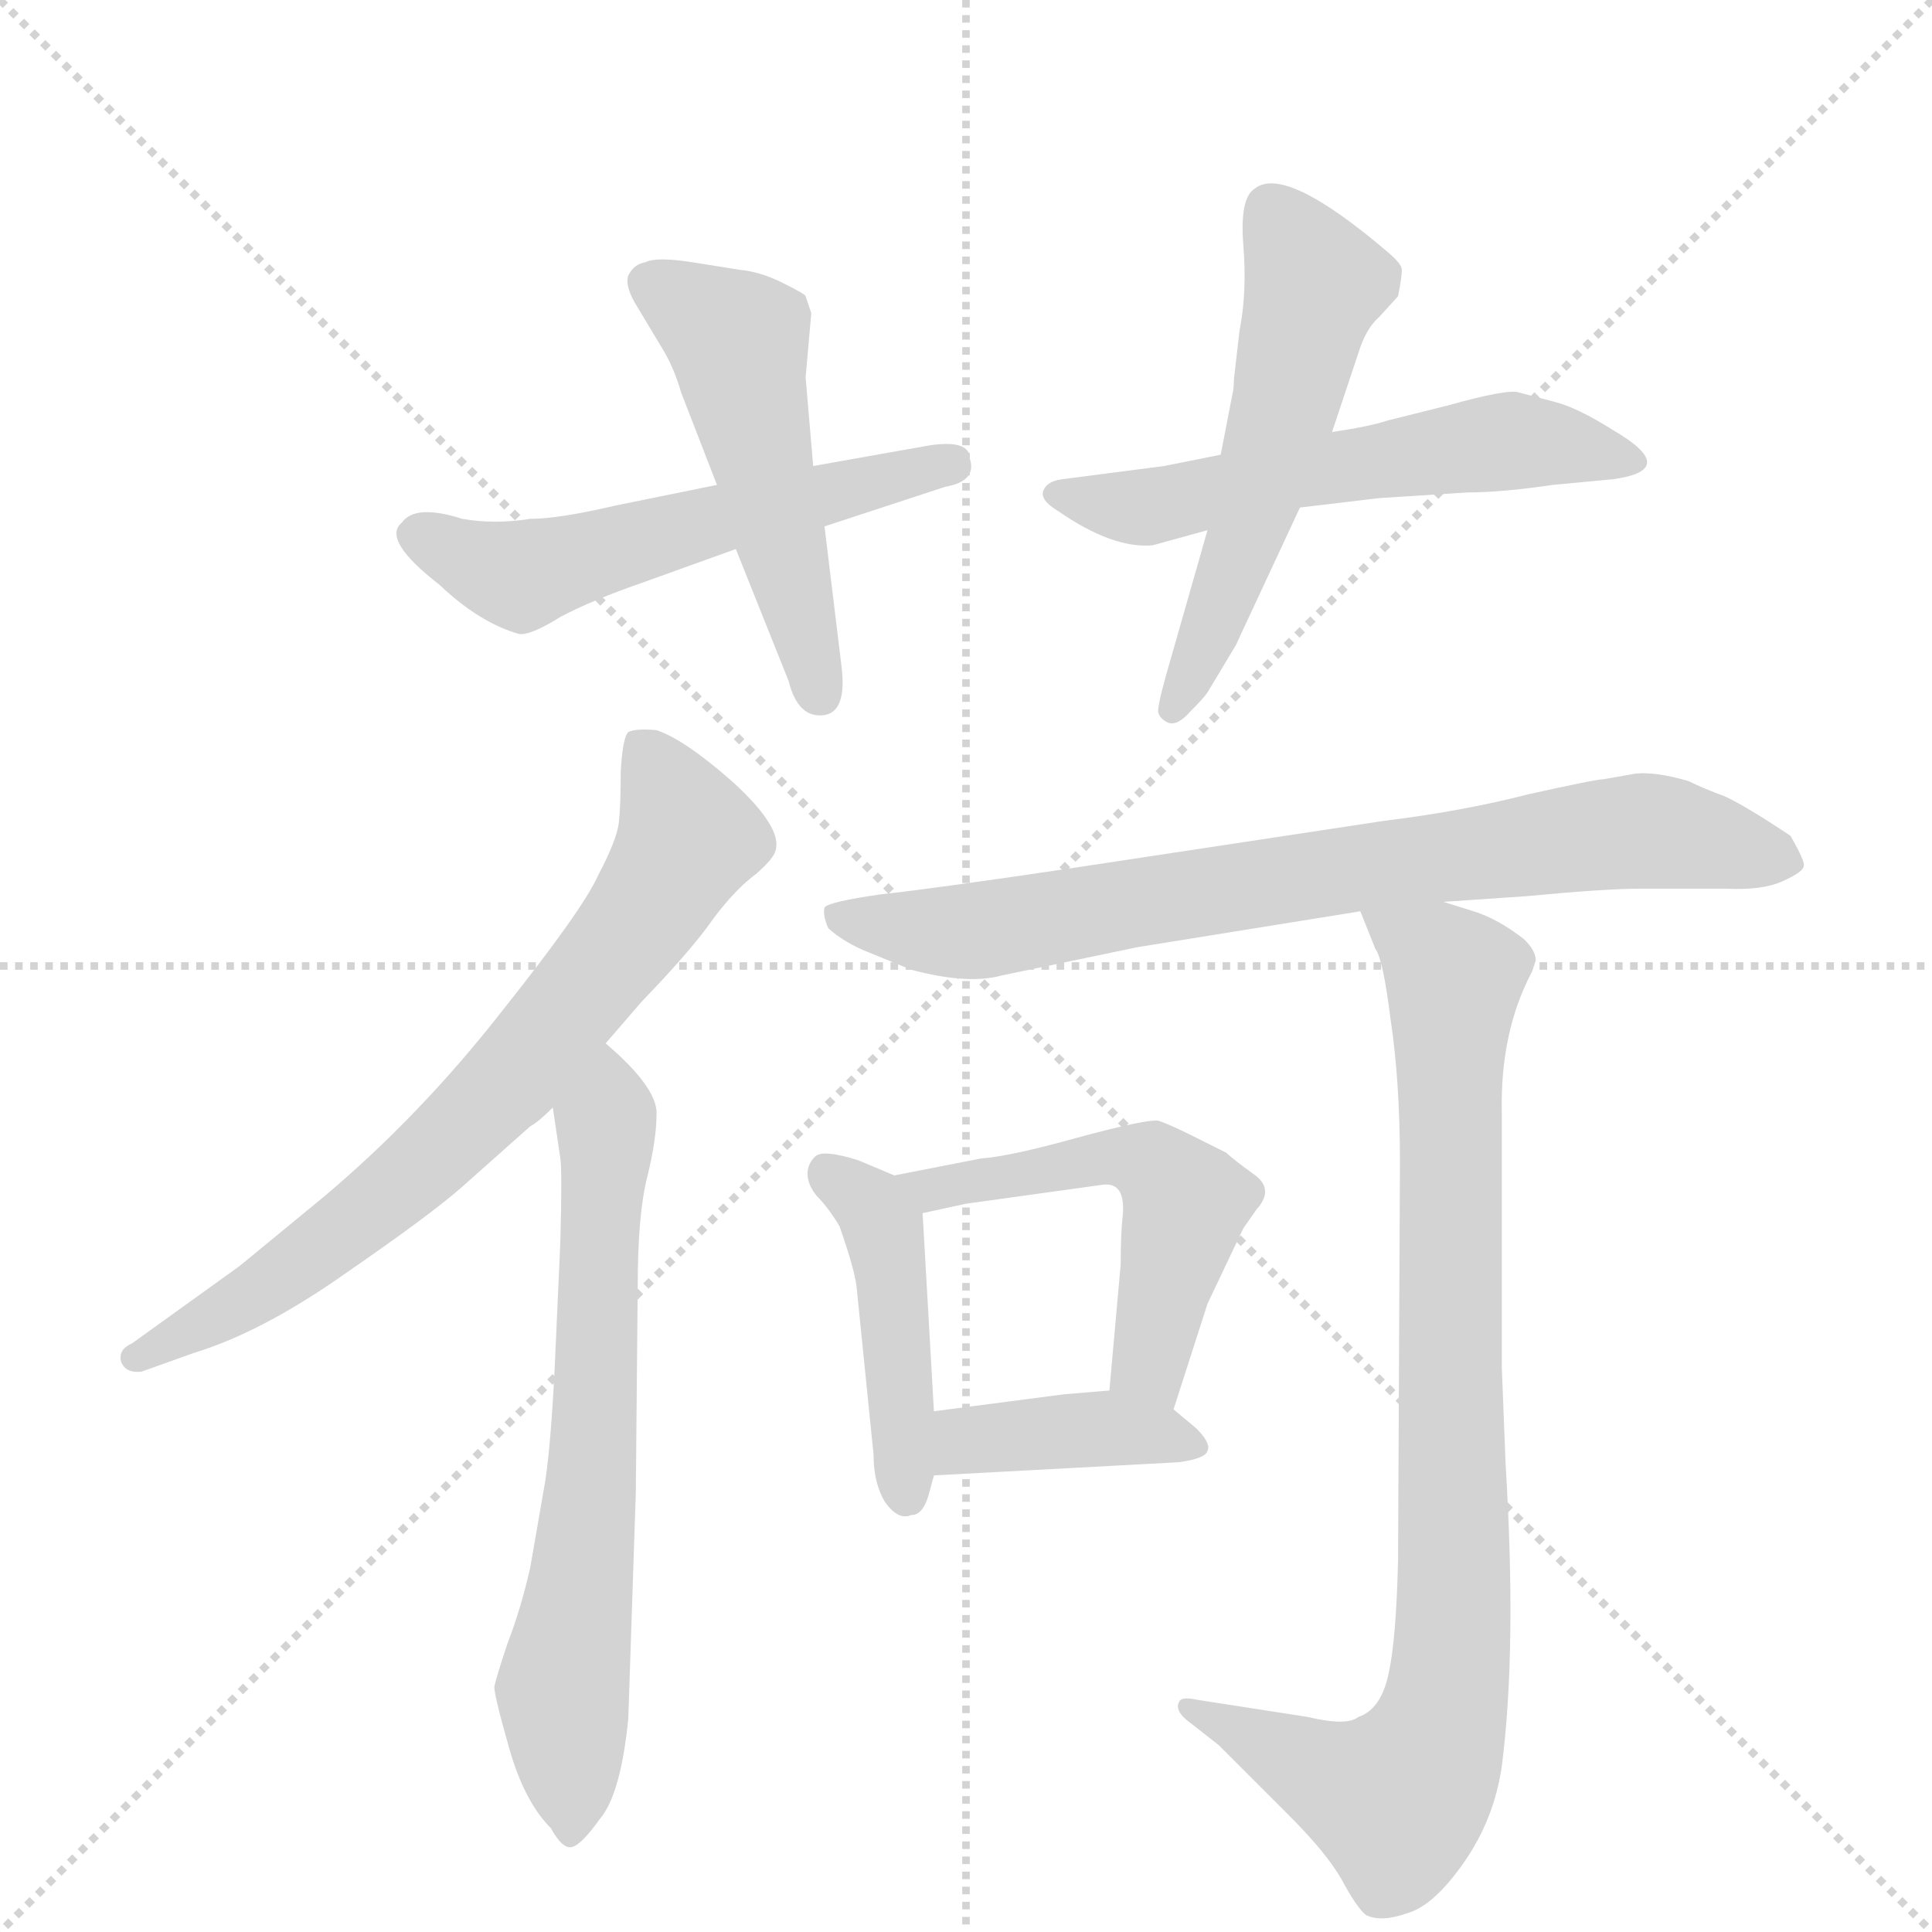
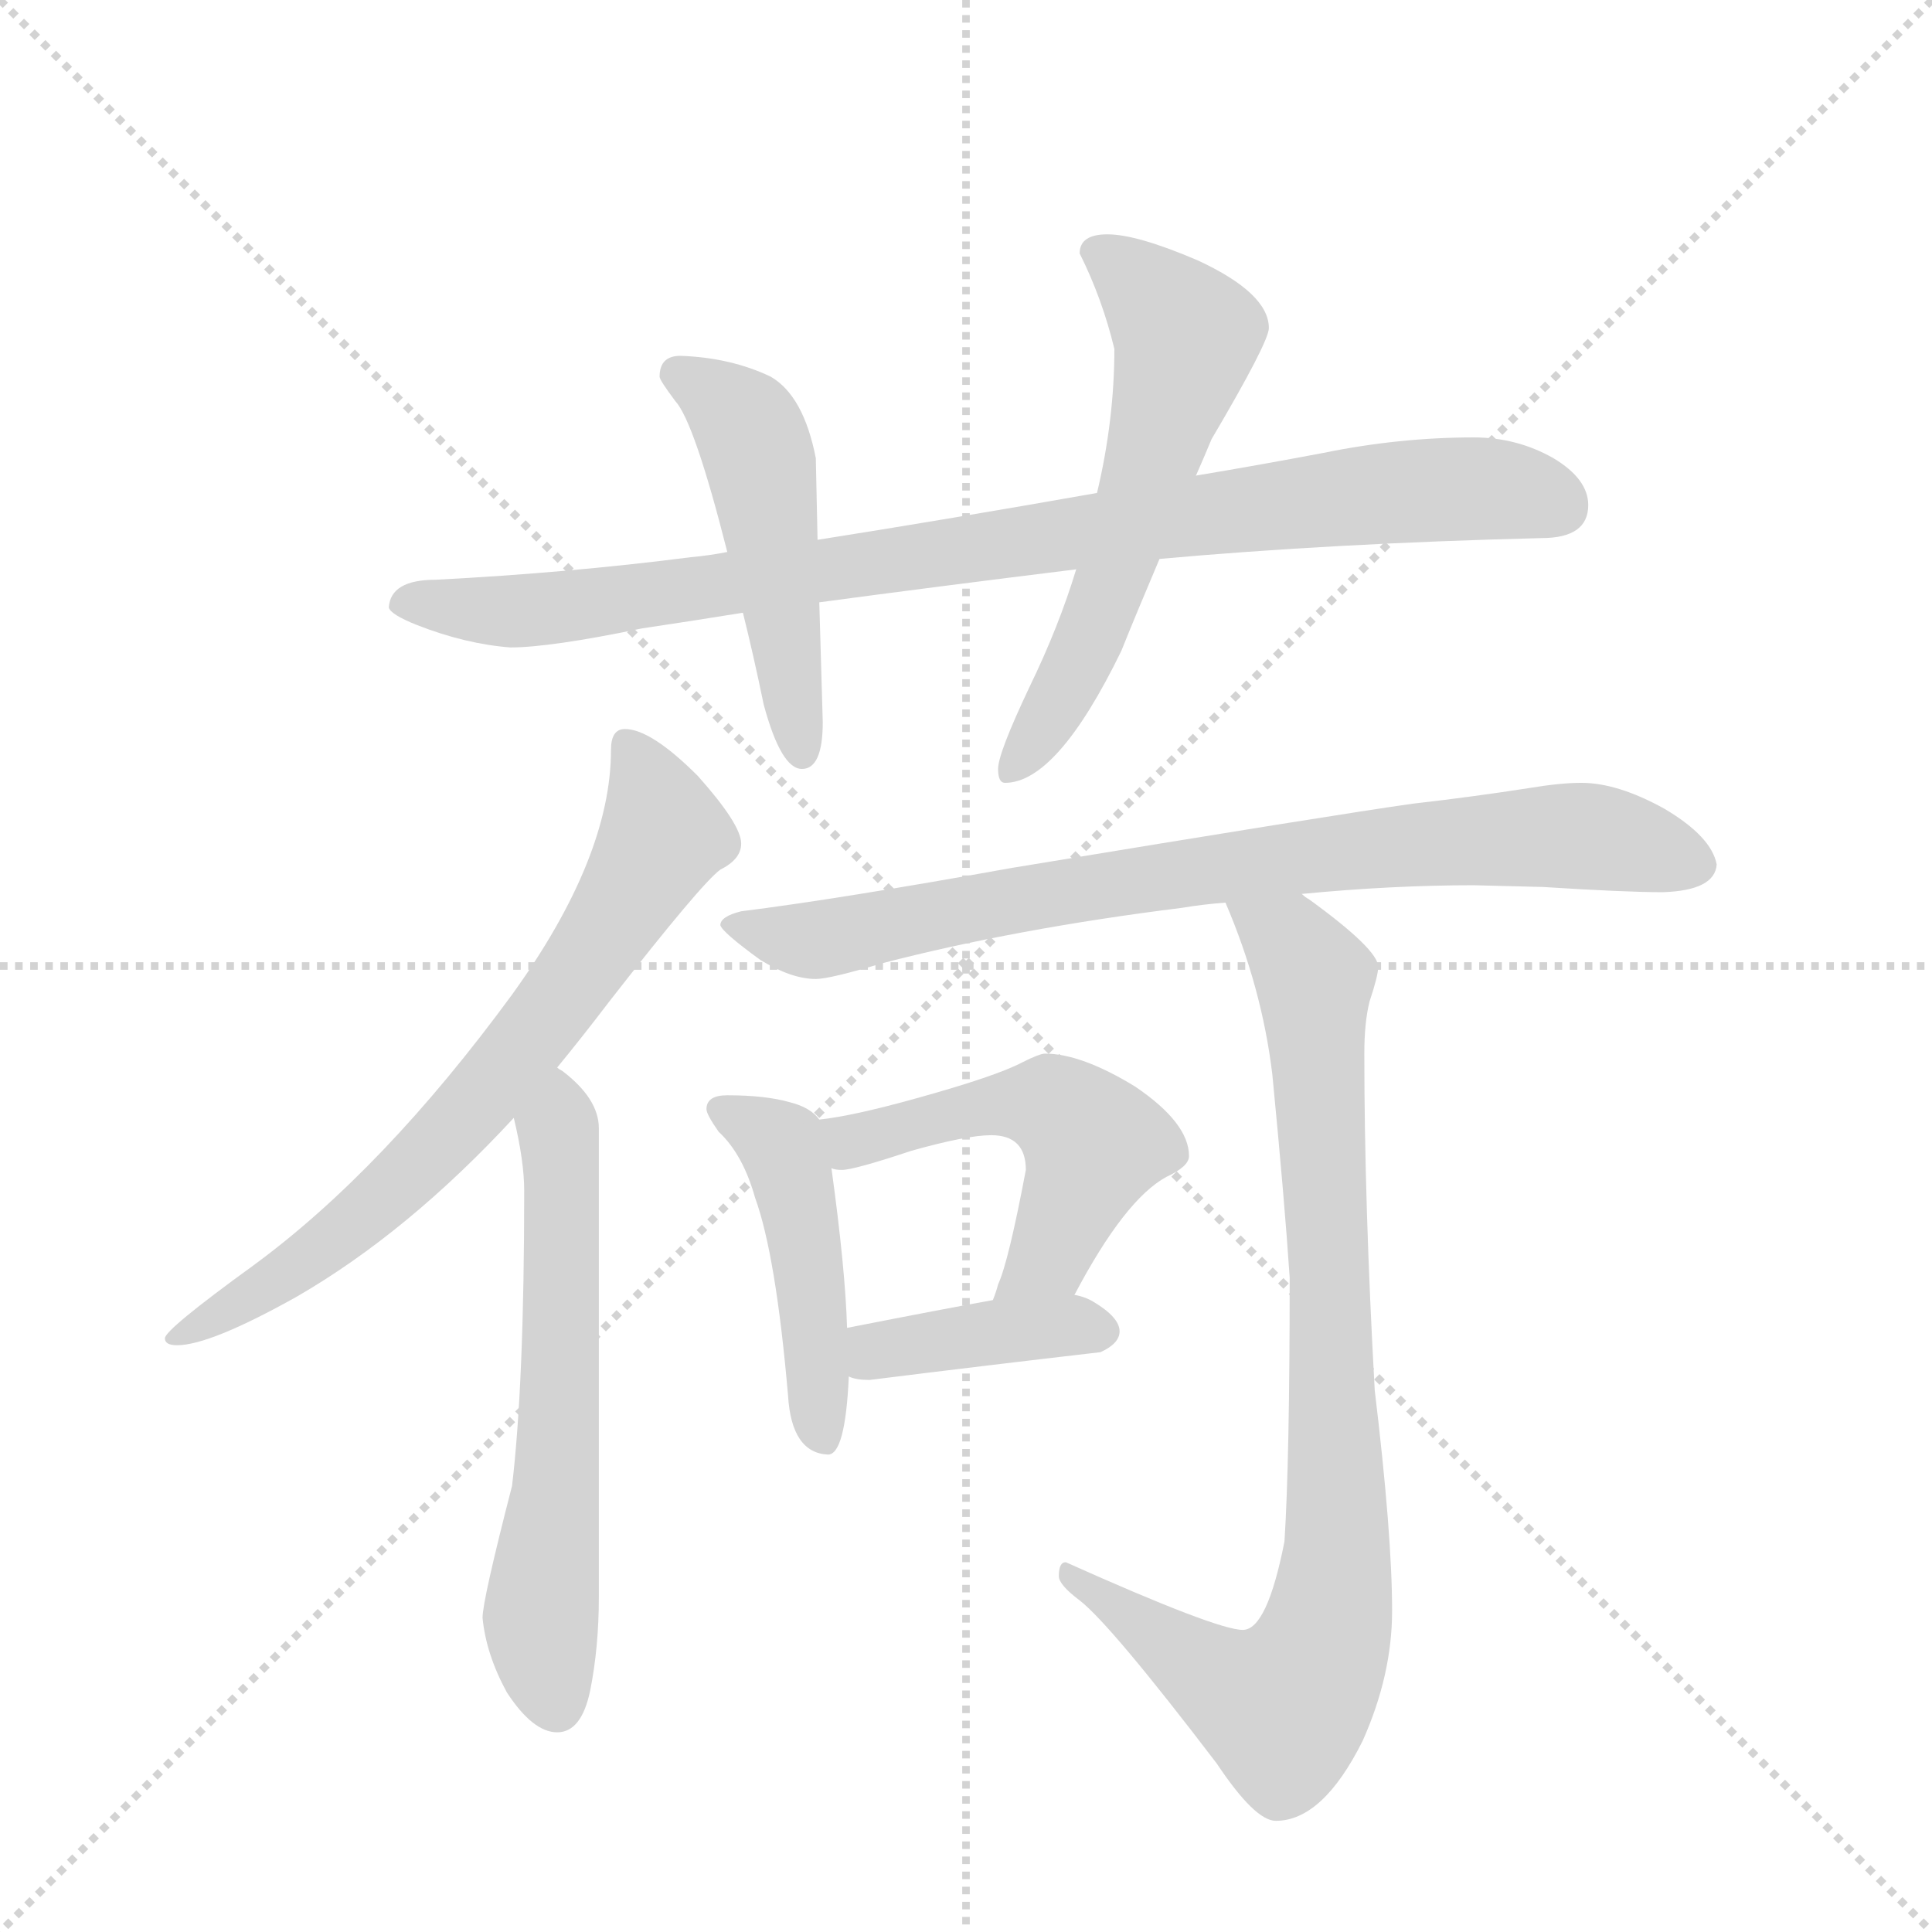
<svg xmlns="http://www.w3.org/2000/svg" version="1.1" viewBox="0 0 1024 1024">
  <g stroke="lightgray" stroke-dasharray="1,1" stroke-width="1" transform="scale(4, 4)">
    <line x1="0" y1="0" x2="256" y2="256" />
    <line x1="256" y1="0" x2="0" y2="256" />
    <line x1="128" y1="0" x2="128" y2="256" />
    <line x1="0" y1="128" x2="256" y2="128" />
  </g>
-   <g transform="scale(1, -1) translate(0, -855)">
+   <g transform="scale(0.92, -0.92) translate(60, -900)">
    <style type="text/css">
      
        @keyframes keyframes0 {
          from {
            stroke: blue;
-             stroke-dashoffset: 547;
-             stroke-width: 128;
-           }
-           64% {
+             stroke-dashoffset: 929;
+             stroke-width: 128;
+           }
+           75% {
            animation-timing-function: step-end;
            stroke: blue;
            stroke-dashoffset: 0;
            stroke-width: 128;
          }
          to {
            stroke: black;
            stroke-width: 1024;
          }
        }
        #make-me-a-hanzi-animation-0 {
-           animation: keyframes0 0.695s both;
+           animation: keyframes0 1.006s both;
          animation-delay: 0s;
          animation-timing-function: linear;
        }
      
        @keyframes keyframes1 {
          from {
            stroke: blue;
-             stroke-dashoffset: 505;
+             stroke-dashoffset: 499;
            stroke-width: 128;
          }
          62% {
            animation-timing-function: step-end;
            stroke: blue;
            stroke-dashoffset: 0;
            stroke-width: 128;
          }
          to {
            stroke: black;
            stroke-width: 1024;
          }
        }
        #make-me-a-hanzi-animation-1 {
-           animation: keyframes1 0.661s both;
-           animation-delay: 0.695s;
+           animation: keyframes1 0.656s both;
+           animation-delay: 1.006s;
          animation-timing-function: linear;
        }
      
        @keyframes keyframes2 {
          from {
            stroke: blue;
-             stroke-dashoffset: 559;
-             stroke-width: 128;
-           }
-           65% {
+             stroke-dashoffset: 596;
+             stroke-width: 128;
+           }
+           66% {
            animation-timing-function: step-end;
            stroke: blue;
            stroke-dashoffset: 0;
            stroke-width: 128;
          }
          to {
            stroke: black;
            stroke-width: 1024;
          }
        }
        #make-me-a-hanzi-animation-2 {
-           animation: keyframes2 0.705s both;
-           animation-delay: 1.356s;
+           animation: keyframes2 0.735s both;
+           animation-delay: 1.662s;
          animation-timing-function: linear;
        }
      
        @keyframes keyframes3 {
          from {
            stroke: blue;
-             stroke-dashoffset: 541;
-             stroke-width: 128;
-           }
-           64% {
+             stroke-dashoffset: 724;
+             stroke-width: 128;
+           }
+           70% {
            animation-timing-function: step-end;
            stroke: blue;
            stroke-dashoffset: 0;
            stroke-width: 128;
          }
          to {
            stroke: black;
            stroke-width: 1024;
          }
        }
        #make-me-a-hanzi-animation-3 {
-           animation: keyframes3 0.69s both;
-           animation-delay: 2.061s;
+           animation: keyframes3 0.839s both;
+           animation-delay: 2.397s;
          animation-timing-function: linear;
        }
      
        @keyframes keyframes4 {
          from {
            stroke: blue;
-             stroke-dashoffset: 719;
-             stroke-width: 128;
-           }
-           70% {
+             stroke-dashoffset: 619;
+             stroke-width: 128;
+           }
+           67% {
            animation-timing-function: step-end;
            stroke: blue;
            stroke-dashoffset: 0;
            stroke-width: 128;
          }
          to {
            stroke: black;
            stroke-width: 1024;
          }
        }
        #make-me-a-hanzi-animation-4 {
-           animation: keyframes4 0.835s both;
-           animation-delay: 2.751s;
+           animation: keyframes4 0.754s both;
+           animation-delay: 3.236s;
          animation-timing-function: linear;
        }
      
        @keyframes keyframes5 {
          from {
            stroke: blue;
-             stroke-dashoffset: 662;
-             stroke-width: 128;
-           }
-           68% {
+             stroke-dashoffset: 817;
+             stroke-width: 128;
+           }
+           73% {
            animation-timing-function: step-end;
            stroke: blue;
            stroke-dashoffset: 0;
            stroke-width: 128;
          }
          to {
            stroke: black;
            stroke-width: 1024;
          }
        }
        #make-me-a-hanzi-animation-5 {
-           animation: keyframes5 0.789s both;
-           animation-delay: 3.586s;
+           animation: keyframes5 0.915s both;
+           animation-delay: 3.99s;
          animation-timing-function: linear;
        }
      
        @keyframes keyframes6 {
          from {
            stroke: blue;
-             stroke-dashoffset: 766;
-             stroke-width: 128;
-           }
-           71% {
+             stroke-dashoffset: 464;
+             stroke-width: 128;
+           }
+           60% {
            animation-timing-function: step-end;
            stroke: blue;
            stroke-dashoffset: 0;
            stroke-width: 128;
          }
          to {
            stroke: black;
            stroke-width: 1024;
          }
        }
        #make-me-a-hanzi-animation-6 {
-           animation: keyframes6 0.873s both;
-           animation-delay: 4.375s;
+           animation: keyframes6 0.628s both;
+           animation-delay: 4.905s;
          animation-timing-function: linear;
        }
      
        @keyframes keyframes7 {
          from {
            stroke: blue;
-             stroke-dashoffset: 870;
+             stroke-dashoffset: 523;
+             stroke-width: 128;
+           }
+           63% {
+             animation-timing-function: step-end;
+             stroke: blue;
+             stroke-dashoffset: 0;
+             stroke-width: 128;
+           }
+           to {
+             stroke: black;
+             stroke-width: 1024;
+           }
+         }
+         #make-me-a-hanzi-animation-7 {
+           animation: keyframes7 0.676s both;
+           animation-delay: 5.533s;
+           animation-timing-function: linear;
+         }
+       
+         @keyframes keyframes8 {
+           from {
+             stroke: blue;
+             stroke-dashoffset: 399;
+             stroke-width: 128;
+           }
+           56% {
+             animation-timing-function: step-end;
+             stroke: blue;
+             stroke-dashoffset: 0;
+             stroke-width: 128;
+           }
+           to {
+             stroke: black;
+             stroke-width: 1024;
+           }
+         }
+         #make-me-a-hanzi-animation-8 {
+           animation: keyframes8 0.575s both;
+           animation-delay: 6.208s;
+           animation-timing-function: linear;
+         }
+       
+         @keyframes keyframes9 {
+           from {
+             stroke: blue;
+             stroke-dashoffset: 884;
            stroke-width: 128;
          }
          74% {
            animation-timing-function: step-end;
            stroke: blue;
            stroke-dashoffset: 0;
            stroke-width: 128;
          }
          to {
            stroke: black;
            stroke-width: 1024;
          }
        }
-         #make-me-a-hanzi-animation-7 {
-           animation: keyframes7 0.958s both;
-           animation-delay: 5.249s;
-           animation-timing-function: linear;
-         }
-       
-         @keyframes keyframes8 {
-           from {
-             stroke: blue;
-             stroke-dashoffset: 440;
-             stroke-width: 128;
-           }
-           59% {
-             animation-timing-function: step-end;
-             stroke: blue;
-             stroke-dashoffset: 0;
-             stroke-width: 128;
-           }
-           to {
-             stroke: black;
-             stroke-width: 1024;
-           }
-         }
-         #make-me-a-hanzi-animation-8 {
-           animation: keyframes8 0.608s both;
-           animation-delay: 6.207s;
-           animation-timing-function: linear;
-         }
-       
-         @keyframes keyframes9 {
-           from {
-             stroke: blue;
-             stroke-dashoffset: 519;
-             stroke-width: 128;
-           }
-           63% {
-             animation-timing-function: step-end;
-             stroke: blue;
-             stroke-dashoffset: 0;
-             stroke-width: 128;
-           }
-           to {
-             stroke: black;
-             stroke-width: 1024;
-           }
-         }
        #make-me-a-hanzi-animation-9 {
-           animation: keyframes9 0.672s both;
-           animation-delay: 6.815s;
-           animation-timing-function: linear;
-         }
-       
-         @keyframes keyframes10 {
-           from {
-             stroke: blue;
-             stroke-dashoffset: 394;
-             stroke-width: 128;
-           }
-           56% {
-             animation-timing-function: step-end;
-             stroke: blue;
-             stroke-dashoffset: 0;
-             stroke-width: 128;
-           }
-           to {
-             stroke: black;
-             stroke-width: 1024;
-           }
-         }
-         #make-me-a-hanzi-animation-10 {
-           animation: keyframes10 0.571s both;
-           animation-delay: 7.487s;
+           animation: keyframes9 0.969s both;
+           animation-delay: 6.783s;
          animation-timing-function: linear;
        }
      
    </style>
-     <path d="M 380 598 L 326 587 Q 296 580 281 580 Q 262 577 245 580 Q 220 588 213 578 Q 202 569 233 545 Q 254 525 275 519 Q 281 518 297 528 Q 314 537 340 546 L 390 564 L 437 576 L 501 597 Q 518 600 514 612 Q 514 622 493 619 L 431 608 L 380 598 Z" fill="lightgray" />
-     <path d="M 427 655 L 430 689 L 427 698 Q 427 699 415 705 Q 403 711 392 712 L 367 716 Q 348 719 342 716 Q 336 715 333 709 Q 331 703 338 692 L 350 672 Q 357 661 361 647 L 380 598 L 390 564 L 418 494 Q 423 474 437 476 Q 449 478 446 502 L 437 576 L 431 608 L 427 655 Z" fill="lightgray" />
-     <path d="M 611 566 L 640 574 L 689 586 L 731 591 L 778 594 Q 796 594 823 598 L 855 601 Q 891 606 855 627 Q 836 639 824 642 L 805 647 Q 799 649 767 640 L 735 632 Q 726 629 706 626 L 647 614 L 617 608 L 563 601 Q 555 600 553 595 Q 551 590 561 584 Q 590 564 611 566 Z" fill="lightgray" />
-     <path d="M 640 574 L 618 497 Q 613 479 614 477 Q 615 474 619 472 Q 624 470 631 478 Q 638 485 640 488 L 655 513 L 689 586 L 706 626 L 720 668 Q 724 681 731 687 L 741 698 Q 743 708 743 712 Q 743 715 736 721 Q 681 768 665 755 Q 657 750 659 725 Q 661 700 657 680 L 654 654 Q 654 649 653 645 L 647 614 L 640 574 Z" fill="lightgray" />
-     <path d="M 321 302 L 340 324 Q 367 352 378 368 Q 390 384 401 392 Q 410 400 411 404 Q 415 416 389 440 Q 363 463 348 468 Q 337 469 333 467 Q 330 464 329 446 Q 329 428 328 419 Q 327 410 317 391 Q 309 373 266 319 Q 223 264 172 221 L 127 184 L 70 143 Q 63 140 64 134 Q 66 127 75 128 L 103 138 Q 139 149 183 180 Q 228 211 245 226 L 281 258 Q 285 260 293 268 L 321 302 Z" fill="lightgray" />
-     <path d="M 293 268 L 297 241 Q 298 234 297 197 L 294 130 Q 292 90 289 70 L 281 24 Q 276 2 269 -16 Q 263 -34 262 -39 Q 262 -44 270 -72 Q 278 -100 292 -114 Q 298 -125 303 -124 Q 308 -123 318 -109 Q 329 -96 333 -56 L 337 64 L 338 173 Q 338 211 343 231 Q 348 251 348 265 Q 348 279 321 302 C 299 322 289 298 293 268 Z" fill="lightgray" />
-     <path d="M 867 445 L 850 442 Q 846 442 810 434 Q 775 425 734 420 L 569 395 Q 495 384 467 381 Q 439 377 437 374 Q 436 370 439 363 Q 448 355 461 350 L 483 341 Q 513 333 531 338 L 603 353 L 721 372 L 765 377 L 809 380 Q 851 384 870 384 L 915 384 Q 934 383 945 388 Q 956 393 956 396 Q 957 398 949 412 Q 925 428 914 433 Q 903 437 895 441 Q 878 446 867 445 Z" fill="lightgray" />
-     <path d="M 721 372 L 729 352 Q 733 347 737 315 Q 742 282 742 239 L 741 28 Q 740 -14 736 -32 Q 732 -51 720 -55 Q 714 -60 693 -55 L 635 -46 Q 626 -44 625 -47 Q 622 -52 632 -59 L 646 -70 L 683 -107 Q 703 -127 711 -141 Q 719 -156 724 -160 Q 732 -164 746 -159 Q 760 -155 776 -132 Q 792 -109 796 -81 Q 804 -19 798 79 L 796 130 L 796 265 Q 795 308 812 340 L 814 346 Q 814 351 808 357 Q 794 368 781 372 L 765 377 C 736 386 712 394 721 372 Z" fill="lightgray" />
-     <path d="M 492 62 L 495 73 L 495 107 L 489 212 C 488 226 488 226 474 232 L 455 240 Q 436 246 432 242 Q 428 238 428 233 Q 428 227 433 221 Q 439 215 445 205 Q 453 182 454 173 L 463 84 Q 463 69 469 59 Q 476 49 483 52 Q 489 52 492 62 Z" fill="lightgray" />
-     <path d="M 622 108 L 640 164 L 659 204 L 666 214 Q 676 225 664 233 Q 653 241 650 244 L 632 253 Q 620 259 614 261 Q 608 262 571 252 Q 535 242 520 241 L 474 232 C 445 226 460 206 489 212 L 512 217 L 584 227 Q 597 229 595 210 Q 594 201 594 185 L 588 118 C 585 88 613 79 622 108 Z" fill="lightgray" />
-     <path d="M 495 73 L 625 80 Q 639 82 640 86 Q 642 90 634 98 L 622 108 C 608 120 608 120 588 118 L 564 116 L 495 107 C 465 103 465 71 495 73 Z" fill="lightgray" />
+     <path d="M 789 648 Q 746 648 702 639 Q 665 632 629 626 L 572 616 Q 487 601 411 589 L 359 582 Q 349 580 338 579 Q 268 570 191 566 Q 165 566 164 550 Q 165 546 180 540 Q 208 529 234 527 Q 257 527 310 538 Q 337 542 368 547 L 412 553 Q 479 562 560 572 L 608 578 Q 708 587 828 590 Q 855 590 855 609 Q 855 624 835 636 Q 814 648 789 648 Z" fill="lightgray" />
+     <path d="M 411 589 L 410 636 Q 403 672 384 683 Q 361 694 332 695 Q 320 695 320 683 Q 320 681 329 669 Q 340 657 359 582 L 368 547 Q 374 523 380 494 Q 390 457 402 457 Q 414 457 414 484 L 412 553 L 411 589 Z" fill="lightgray" />
+     <path d="M 629 626 Q 633 635 638 647 Q 671 703 671 711 Q 671 731 630 750 Q 595 765 578 765 Q 562 765 562 754 Q 575 728 582 699 Q 582 658 572 616 L 560 572 Q 550 539 533 504 Q 515 466 515 457 Q 515 449 519 449 Q 549 449 586 525 Q 594 545 608 578 L 629 626 Z" fill="lightgray" />
+     <path d="M 300 480 Q 292 480 292 468 Q 292 406 235 327 Q 161 226 86 171 Q 35 134 35 129 Q 35 125 42 125 Q 61 125 111 153 Q 175 190 236 256 L 261 285 Q 275 302 291 323 Q 344 391 355 399 Q 367 405 367 414 Q 367 425 342 453 Q 315 480 300 480 Z" fill="lightgray" />
+     <path d="M 236 256 Q 242 231 242 214 Q 242 103 235 44 Q 218 -22 218 -32 Q 220 -53 232 -75 Q 247 -98 261 -98 Q 275 -98 280 -74 Q 285 -49 285 -20 L 285 250 Q 285 267 264 283 Q 262 284 261 285 C 237 304 230 285 236 256 Z" fill="lightgray" />
+     <path d="M 789 390 L 829 389 Q 876 386 898 386 Q 928 387 929 402 Q 926 418 899 434 Q 872 449 851 449 Q 839 449 821 446 Q 789 441 754 437 Q 711 431 523 400 Q 423 382 367 375 Q 355 372 355 367 Q 356 363 378 347 Q 396 336 410 336 Q 418 336 448 345 Q 525 365 621 377 Q 633 379 646 380 L 690 385 Q 742 390 789 390 Z" fill="lightgray" />
+     <path d="M 359 269 Q 347 269 347 261 Q 347 258 354 248 Q 368 235 375 210 Q 387 177 394 96 Q 396 63 417 62 Q 427 62 429 107 L 428 135 Q 427 169 419 227 L 412 255 Q 407 262 395 265 Q 381 269 359 269 Z" fill="lightgray" />
+     <path d="M 559 154 Q 588 209 612 222 Q 625 228 625 234 Q 625 253 594 274 Q 563 293 542 293 Q 539 293 529 288 Q 514 280 467 267 Q 431 257 412 255 C 382 251 389 229 419 227 Q 421 226 425 226 Q 432 226 465 237 Q 497 246 511 246 Q 531 246 531 226 Q 521 173 515 160 Q 514 156 512 151 C 502 123 545 128 559 154 Z" fill="lightgray" />
+     <path d="M 429 107 Q 433 105 441 105 Q 505 113 574 121 Q 585 126 585 133 Q 585 141 570 150 Q 565 153 559 154 L 512 151 Q 484 146 428 135 C 399 129 400 116 429 107 Z" fill="lightgray" />
+     <path d="M 646 380 Q 667 331 673 281 Q 680 209 683 164 Q 683 59 680 12 Q 670 -39 656 -39 Q 641 -39 554 0 Q 550 0 550 -8 Q 550 -13 562 -22 Q 580 -36 641 -116 Q 663 -149 675 -149 Q 702 -149 725 -103 Q 742 -65 742 -28 Q 742 16 732 99 Q 726 207 726 293 Q 726 311 729 323 Q 734 338 734 343 Q 734 353 694 382 Q 692 383 690 385 C 666 403 635 408 646 380 Z" fill="lightgray" />
    <clipPath id="make-me-a-hanzi-clip-0">
-       <path d="M 380 598 L 326 587 Q 296 580 281 580 Q 262 577 245 580 Q 220 588 213 578 Q 202 569 233 545 Q 254 525 275 519 Q 281 518 297 528 Q 314 537 340 546 L 390 564 L 437 576 L 501 597 Q 518 600 514 612 Q 514 622 493 619 L 431 608 L 380 598 Z" />
-     </clipPath>
-     <path clip-path="url(#make-me-a-hanzi-clip-0)" d="M 223 570 L 277 550 L 503 608" fill="none" id="make-me-a-hanzi-animation-0" stroke-dasharray="419 838" stroke-linecap="round" />
+       <path d="M 789 648 Q 746 648 702 639 Q 665 632 629 626 L 572 616 Q 487 601 411 589 L 359 582 Q 349 580 338 579 Q 268 570 191 566 Q 165 566 164 550 Q 165 546 180 540 Q 208 529 234 527 Q 257 527 310 538 Q 337 542 368 547 L 412 553 Q 479 562 560 572 L 608 578 Q 708 587 828 590 Q 855 590 855 609 Q 855 624 835 636 Q 814 648 789 648 Z" />
+     </clipPath>
+     <path clip-path="url(#make-me-a-hanzi-clip-0)" d="M 172 553 L 238 548 L 297 554 L 714 614 L 795 619 L 839 608" fill="none" id="make-me-a-hanzi-animation-0" stroke-dasharray="801 1602" stroke-linecap="round" />
    <clipPath id="make-me-a-hanzi-clip-1">
-       <path d="M 427 655 L 430 689 L 427 698 Q 427 699 415 705 Q 403 711 392 712 L 367 716 Q 348 719 342 716 Q 336 715 333 709 Q 331 703 338 692 L 350 672 Q 357 661 361 647 L 380 598 L 390 564 L 418 494 Q 423 474 437 476 Q 449 478 446 502 L 437 576 L 431 608 L 427 655 Z" />
-     </clipPath>
-     <path clip-path="url(#make-me-a-hanzi-clip-1)" d="M 343 706 L 391 674 L 434 488" fill="none" id="make-me-a-hanzi-animation-1" stroke-dasharray="377 754" stroke-linecap="round" />
+       <path d="M 411 589 L 410 636 Q 403 672 384 683 Q 361 694 332 695 Q 320 695 320 683 Q 320 681 329 669 Q 340 657 359 582 L 368 547 Q 374 523 380 494 Q 390 457 402 457 Q 414 457 414 484 L 412 553 L 411 589 Z" />
+     </clipPath>
+     <path clip-path="url(#make-me-a-hanzi-clip-1)" d="M 329 685 L 367 658 L 378 636 L 402 466" fill="none" id="make-me-a-hanzi-animation-1" stroke-dasharray="371 742" stroke-linecap="round" />
    <clipPath id="make-me-a-hanzi-clip-2">
-       <path d="M 611 566 L 640 574 L 689 586 L 731 591 L 778 594 Q 796 594 823 598 L 855 601 Q 891 606 855 627 Q 836 639 824 642 L 805 647 Q 799 649 767 640 L 735 632 Q 726 629 706 626 L 647 614 L 617 608 L 563 601 Q 555 600 553 595 Q 551 590 561 584 Q 590 564 611 566 Z" />
-     </clipPath>
-     <path clip-path="url(#make-me-a-hanzi-clip-2)" d="M 561 593 L 606 586 L 687 605 L 801 621 L 860 614" fill="none" id="make-me-a-hanzi-animation-2" stroke-dasharray="431 862" stroke-linecap="round" />
+       <path d="M 629 626 Q 633 635 638 647 Q 671 703 671 711 Q 671 731 630 750 Q 595 765 578 765 Q 562 765 562 754 Q 575 728 582 699 Q 582 658 572 616 L 560 572 Q 550 539 533 504 Q 515 466 515 457 Q 515 449 519 449 Q 549 449 586 525 Q 594 545 608 578 L 629 626 Z" />
+     </clipPath>
+     <path clip-path="url(#make-me-a-hanzi-clip-2)" d="M 574 753 L 599 735 L 623 706 L 565 523 L 522 456" fill="none" id="make-me-a-hanzi-animation-2" stroke-dasharray="468 936" stroke-linecap="round" />
    <clipPath id="make-me-a-hanzi-clip-3">
-       <path d="M 640 574 L 618 497 Q 613 479 614 477 Q 615 474 619 472 Q 624 470 631 478 Q 638 485 640 488 L 655 513 L 689 586 L 706 626 L 720 668 Q 724 681 731 687 L 741 698 Q 743 708 743 712 Q 743 715 736 721 Q 681 768 665 755 Q 657 750 659 725 Q 661 700 657 680 L 654 654 Q 654 649 653 645 L 647 614 L 640 574 Z" />
-     </clipPath>
-     <path clip-path="url(#make-me-a-hanzi-clip-3)" d="M 673 744 L 697 705 L 662 577 L 621 479" fill="none" id="make-me-a-hanzi-animation-3" stroke-dasharray="413 826" stroke-linecap="round" />
+       <path d="M 300 480 Q 292 480 292 468 Q 292 406 235 327 Q 161 226 86 171 Q 35 134 35 129 Q 35 125 42 125 Q 61 125 111 153 Q 175 190 236 256 L 261 285 Q 275 302 291 323 Q 344 391 355 399 Q 367 405 367 414 Q 367 425 342 453 Q 315 480 300 480 Z" />
+     </clipPath>
+     <path clip-path="url(#make-me-a-hanzi-clip-3)" d="M 302 470 L 322 418 L 254 313 L 163 211 L 96 158 L 83 156 L 39 129" fill="none" id="make-me-a-hanzi-animation-3" stroke-dasharray="596 1192" stroke-linecap="round" />
    <clipPath id="make-me-a-hanzi-clip-4">
-       <path d="M 321 302 L 340 324 Q 367 352 378 368 Q 390 384 401 392 Q 410 400 411 404 Q 415 416 389 440 Q 363 463 348 468 Q 337 469 333 467 Q 330 464 329 446 Q 329 428 328 419 Q 327 410 317 391 Q 309 373 266 319 Q 223 264 172 221 L 127 184 L 70 143 Q 63 140 64 134 Q 66 127 75 128 L 103 138 Q 139 149 183 180 Q 228 211 245 226 L 281 258 Q 285 260 293 268 L 321 302 Z" />
-     </clipPath>
-     <path clip-path="url(#make-me-a-hanzi-clip-4)" d="M 341 460 L 365 411 L 336 363 L 278 290 L 166 190 L 72 135" fill="none" id="make-me-a-hanzi-animation-4" stroke-dasharray="591 1182" stroke-linecap="round" />
+       <path d="M 236 256 Q 242 231 242 214 Q 242 103 235 44 Q 218 -22 218 -32 Q 220 -53 232 -75 Q 247 -98 261 -98 Q 275 -98 280 -74 Q 285 -49 285 -20 L 285 250 Q 285 267 264 283 Q 262 284 261 285 C 237 304 230 285 236 256 Z" />
+     </clipPath>
+     <path clip-path="url(#make-me-a-hanzi-clip-4)" d="M 259 278 L 264 271 L 262 67 L 251 -33 L 260 -82" fill="none" id="make-me-a-hanzi-animation-4" stroke-dasharray="491 982" stroke-linecap="round" />
    <clipPath id="make-me-a-hanzi-clip-5">
-       <path d="M 293 268 L 297 241 Q 298 234 297 197 L 294 130 Q 292 90 289 70 L 281 24 Q 276 2 269 -16 Q 263 -34 262 -39 Q 262 -44 270 -72 Q 278 -100 292 -114 Q 298 -125 303 -124 Q 308 -123 318 -109 Q 329 -96 333 -56 L 337 64 L 338 173 Q 338 211 343 231 Q 348 251 348 265 Q 348 279 321 302 C 299 322 289 298 293 268 Z" />
-     </clipPath>
-     <path clip-path="url(#make-me-a-hanzi-clip-5)" d="M 324 290 L 314 72 L 298 -42 L 301 -115" fill="none" id="make-me-a-hanzi-animation-5" stroke-dasharray="534 1068" stroke-linecap="round" />
+       <path d="M 789 390 L 829 389 Q 876 386 898 386 Q 928 387 929 402 Q 926 418 899 434 Q 872 449 851 449 Q 839 449 821 446 Q 789 441 754 437 Q 711 431 523 400 Q 423 382 367 375 Q 355 372 355 367 Q 356 363 378 347 Q 396 336 410 336 Q 418 336 448 345 Q 525 365 621 377 Q 633 379 646 380 L 690 385 Q 742 390 789 390 Z" />
+     </clipPath>
+     <path clip-path="url(#make-me-a-hanzi-clip-5)" d="M 363 368 L 408 358 L 584 393 L 833 419 L 861 418 L 916 403" fill="none" id="make-me-a-hanzi-animation-5" stroke-dasharray="689 1378" stroke-linecap="round" />
    <clipPath id="make-me-a-hanzi-clip-6">
-       <path d="M 867 445 L 850 442 Q 846 442 810 434 Q 775 425 734 420 L 569 395 Q 495 384 467 381 Q 439 377 437 374 Q 436 370 439 363 Q 448 355 461 350 L 483 341 Q 513 333 531 338 L 603 353 L 721 372 L 765 377 L 809 380 Q 851 384 870 384 L 915 384 Q 934 383 945 388 Q 956 393 956 396 Q 957 398 949 412 Q 925 428 914 433 Q 903 437 895 441 Q 878 446 867 445 Z" />
-     </clipPath>
-     <path clip-path="url(#make-me-a-hanzi-clip-6)" d="M 444 370 L 515 361 L 872 415 L 947 396" fill="none" id="make-me-a-hanzi-animation-6" stroke-dasharray="638 1276" stroke-linecap="round" />
+       <path d="M 359 269 Q 347 269 347 261 Q 347 258 354 248 Q 368 235 375 210 Q 387 177 394 96 Q 396 63 417 62 Q 427 62 429 107 L 428 135 Q 427 169 419 227 L 412 255 Q 407 262 395 265 Q 381 269 359 269 Z" />
+     </clipPath>
+     <path clip-path="url(#make-me-a-hanzi-clip-6)" d="M 357 258 L 390 240 L 405 181 L 414 72" fill="none" id="make-me-a-hanzi-animation-6" stroke-dasharray="336 672" stroke-linecap="round" />
    <clipPath id="make-me-a-hanzi-clip-7">
-       <path d="M 721 372 L 729 352 Q 733 347 737 315 Q 742 282 742 239 L 741 28 Q 740 -14 736 -32 Q 732 -51 720 -55 Q 714 -60 693 -55 L 635 -46 Q 626 -44 625 -47 Q 622 -52 632 -59 L 646 -70 L 683 -107 Q 703 -127 711 -141 Q 719 -156 724 -160 Q 732 -164 746 -159 Q 760 -155 776 -132 Q 792 -109 796 -81 Q 804 -19 798 79 L 796 130 L 796 265 Q 795 308 812 340 L 814 346 Q 814 351 808 357 Q 794 368 781 372 L 765 377 C 736 386 712 394 721 372 Z" />
-     </clipPath>
-     <path clip-path="url(#make-me-a-hanzi-clip-7)" d="M 729 369 L 771 337 L 771 5 L 763 -60 L 740 -99 L 631 -52" fill="none" id="make-me-a-hanzi-animation-7" stroke-dasharray="742 1484" stroke-linecap="round" />
+       <path d="M 559 154 Q 588 209 612 222 Q 625 228 625 234 Q 625 253 594 274 Q 563 293 542 293 Q 539 293 529 288 Q 514 280 467 267 Q 431 257 412 255 C 382 251 389 229 419 227 Q 421 226 425 226 Q 432 226 465 237 Q 497 246 511 246 Q 531 246 531 226 Q 521 173 515 160 Q 514 156 512 151 C 502 123 545 128 559 154 Z" />
+     </clipPath>
+     <path clip-path="url(#make-me-a-hanzi-clip-7)" d="M 418 249 L 435 243 L 496 261 L 536 264 L 559 254 L 570 241 L 565 226 L 545 177 L 520 153" fill="none" id="make-me-a-hanzi-animation-7" stroke-dasharray="395 790" stroke-linecap="round" />
    <clipPath id="make-me-a-hanzi-clip-8">
-       <path d="M 492 62 L 495 73 L 495 107 L 489 212 C 488 226 488 226 474 232 L 455 240 Q 436 246 432 242 Q 428 238 428 233 Q 428 227 433 221 Q 439 215 445 205 Q 453 182 454 173 L 463 84 Q 463 69 469 59 Q 476 49 483 52 Q 489 52 492 62 Z" />
-     </clipPath>
-     <path clip-path="url(#make-me-a-hanzi-clip-8)" d="M 438 234 L 462 215 L 468 203 L 480 64" fill="none" id="make-me-a-hanzi-animation-8" stroke-dasharray="312 624" stroke-linecap="round" />
+       <path d="M 429 107 Q 433 105 441 105 Q 505 113 574 121 Q 585 126 585 133 Q 585 141 570 150 Q 565 153 559 154 L 512 151 Q 484 146 428 135 C 399 129 400 116 429 107 Z" />
+     </clipPath>
+     <path clip-path="url(#make-me-a-hanzi-clip-8)" d="M 436 114 L 457 125 L 499 131 L 559 137 L 575 133" fill="none" id="make-me-a-hanzi-animation-8" stroke-dasharray="271 542" stroke-linecap="round" />
    <clipPath id="make-me-a-hanzi-clip-9">
-       <path d="M 622 108 L 640 164 L 659 204 L 666 214 Q 676 225 664 233 Q 653 241 650 244 L 632 253 Q 620 259 614 261 Q 608 262 571 252 Q 535 242 520 241 L 474 232 C 445 226 460 206 489 212 L 512 217 L 584 227 Q 597 229 595 210 Q 594 201 594 185 L 588 118 C 585 88 613 79 622 108 Z" />
-     </clipPath>
-     <path clip-path="url(#make-me-a-hanzi-clip-9)" d="M 482 230 L 493 224 L 585 243 L 616 234 L 628 217 L 610 135 L 618 117" fill="none" id="make-me-a-hanzi-animation-9" stroke-dasharray="391 782" stroke-linecap="round" />
-     <clipPath id="make-me-a-hanzi-clip-10">
-       <path d="M 495 73 L 625 80 Q 639 82 640 86 Q 642 90 634 98 L 622 108 C 608 120 608 120 588 118 L 564 116 L 495 107 C 465 103 465 71 495 73 Z" />
-     </clipPath>
-     <path clip-path="url(#make-me-a-hanzi-clip-10)" d="M 502 79 L 510 90 L 559 96 L 584 98 L 633 90" fill="none" id="make-me-a-hanzi-animation-10" stroke-dasharray="266 532" stroke-linecap="round" />
+       <path d="M 646 380 Q 667 331 673 281 Q 680 209 683 164 Q 683 59 680 12 Q 670 -39 656 -39 Q 641 -39 554 0 Q 550 0 550 -8 Q 550 -13 562 -22 Q 580 -36 641 -116 Q 663 -149 675 -149 Q 702 -149 725 -103 Q 742 -65 742 -28 Q 742 16 732 99 Q 726 207 726 293 Q 726 311 729 323 Q 734 338 734 343 Q 734 353 694 382 Q 692 383 690 385 C 666 403 635 408 646 380 Z" />
+     </clipPath>
+     <path clip-path="url(#make-me-a-hanzi-clip-9)" d="M 654 375 L 683 358 L 697 336 L 711 32 L 703 -45 L 685 -78 L 667 -81 L 626 -58 L 559 -7" fill="none" id="make-me-a-hanzi-animation-9" stroke-dasharray="756 1512" stroke-linecap="round" />
  </g>
</svg>
